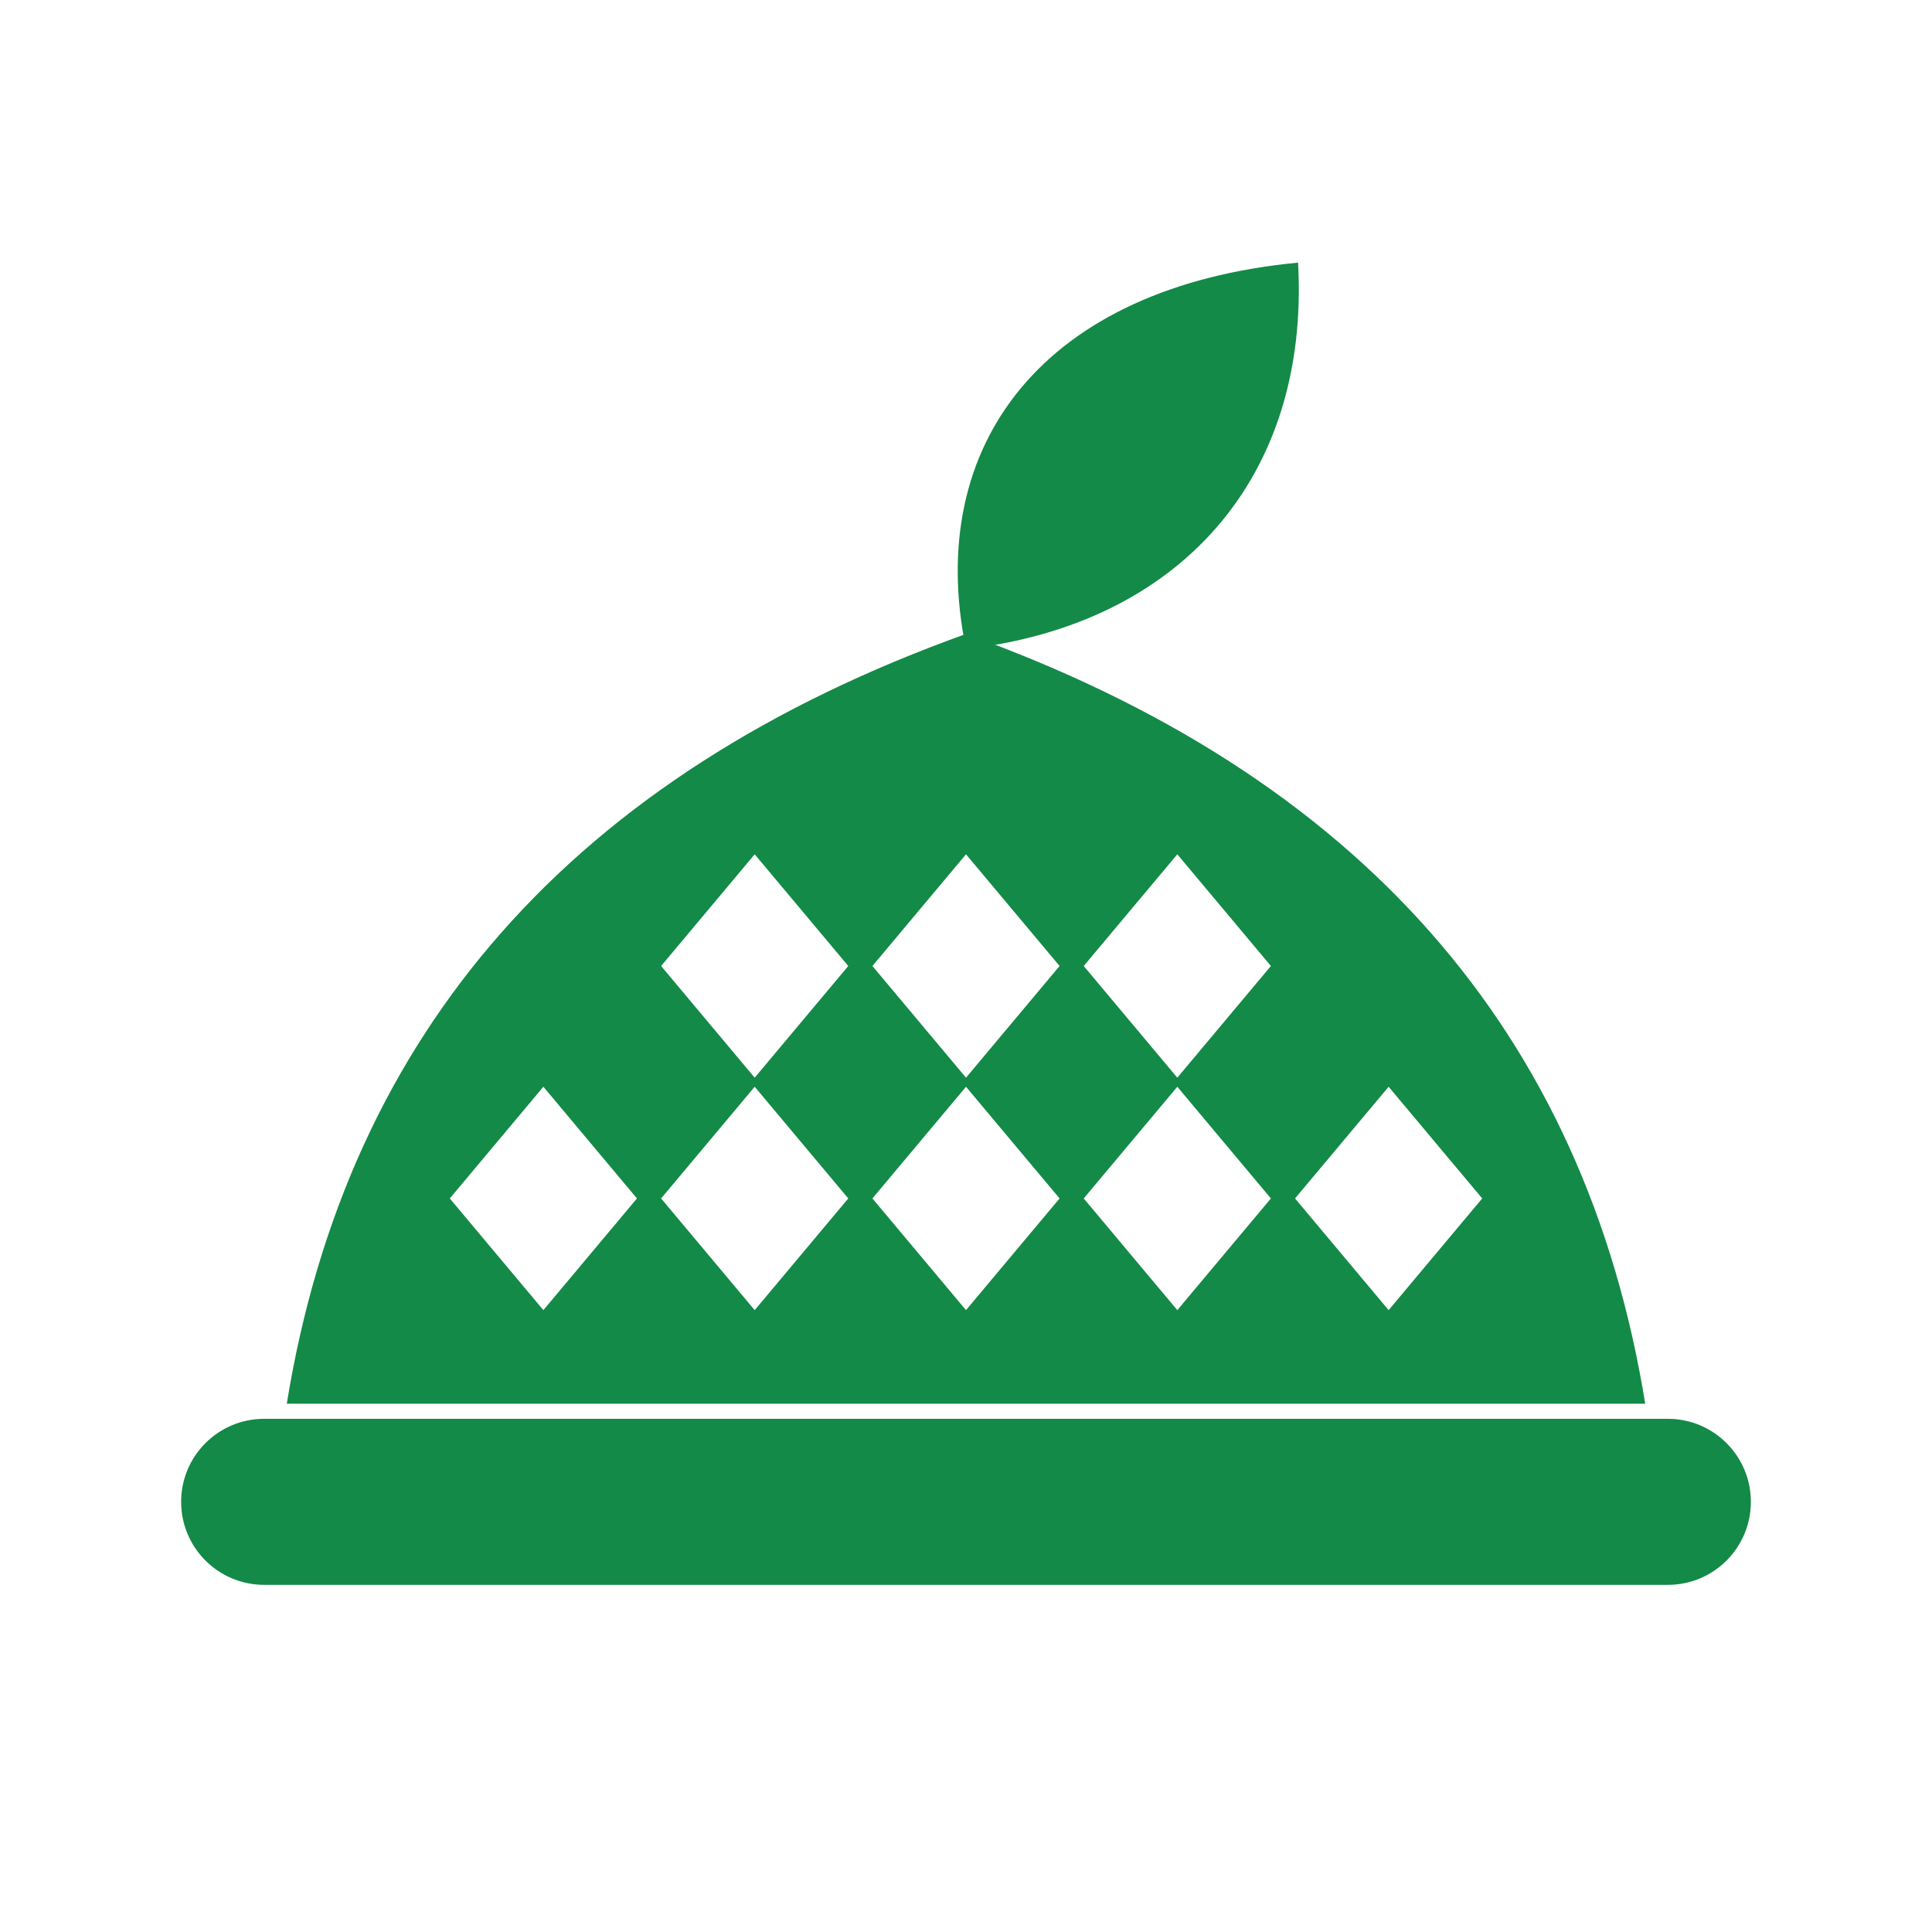
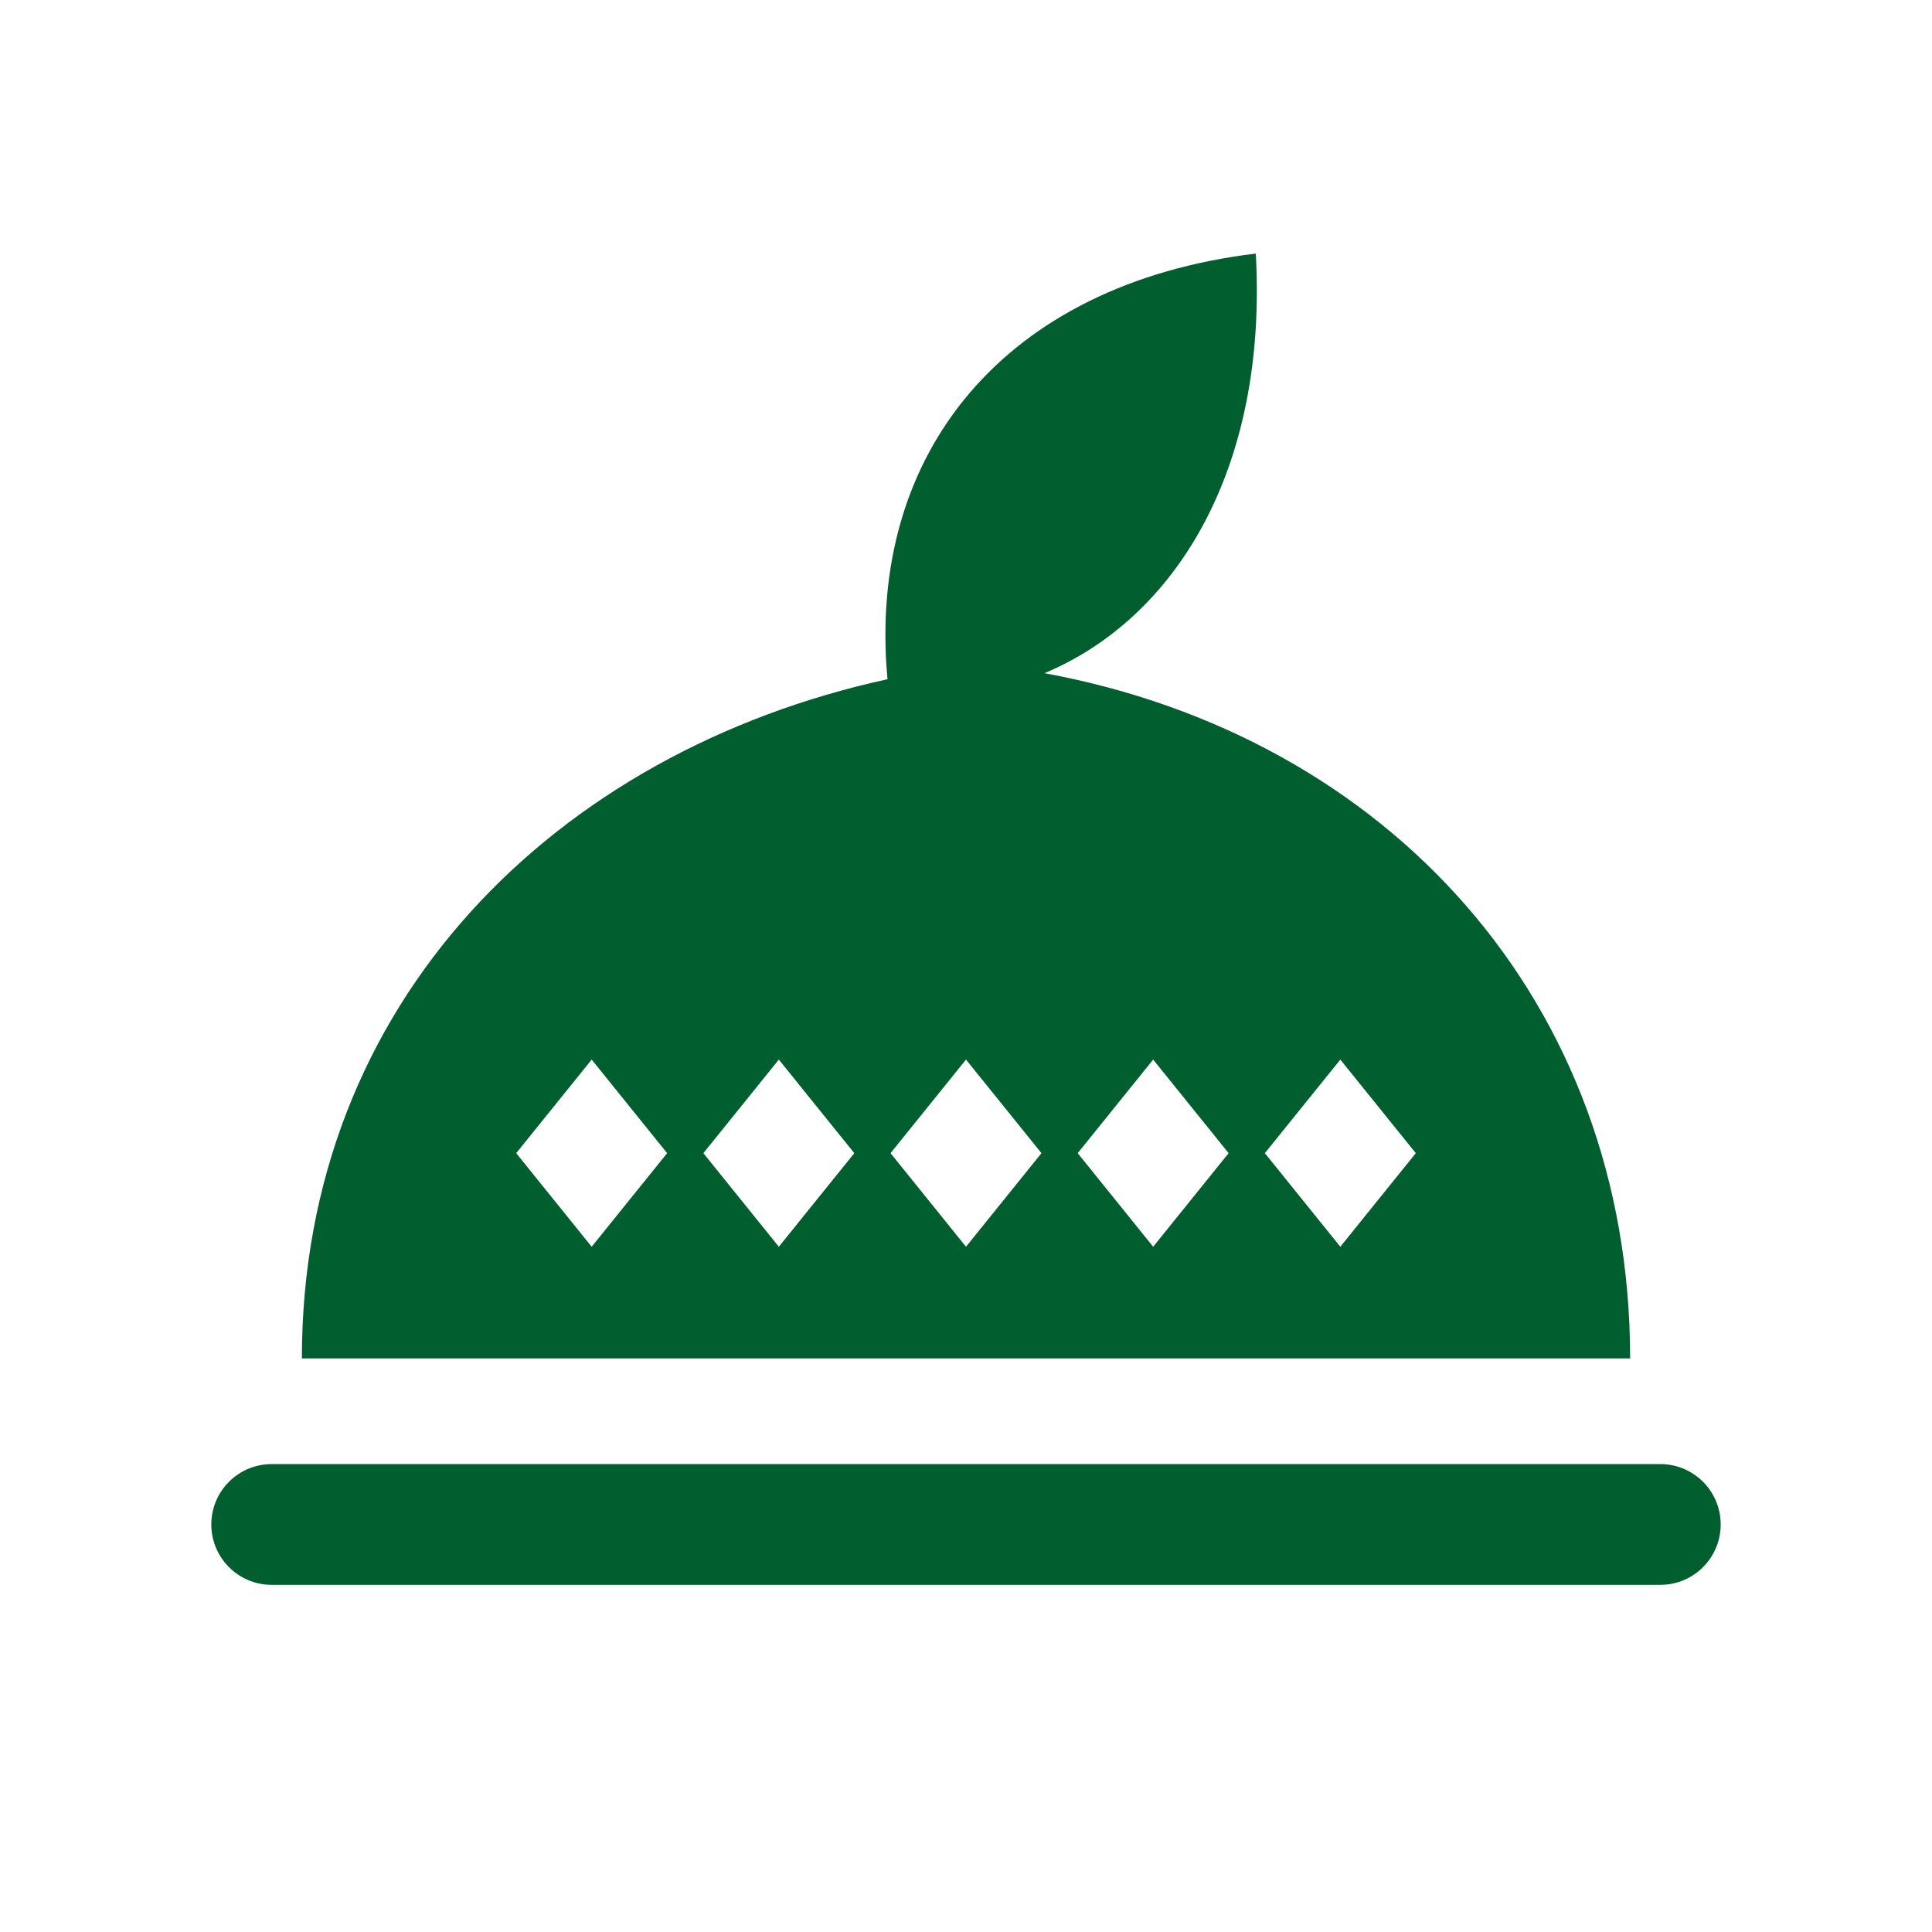
<svg xmlns="http://www.w3.org/2000/svg" viewBox="0 0 64 64" width="512" height="512" role="img" aria-label="Sisa-Saji">
-   <path d="M9.5 46.5Q12.5 28 32 21Q51.5 28 54.5 46.5ZM21.9 32L25 28.3L28.1 32L25 35.7ZM28.9 32L32 28.3L35.1 32L32 35.7ZM35.9 32L39 28.3L42.1 32L39 35.7ZM14.9 39.7L18 36L21.1 39.7L18 43.4ZM21.9 39.7L25 36L28.1 39.7L25 43.4ZM28.9 39.7L32 36L35.1 39.7L32 43.4ZM35.9 39.7L39 36L42.1 39.7L39 43.4ZM42.9 39.7L46 36L49.1 39.7L46 43.4Z" fill-rule="evenodd" fill="#138a47" />
-   <path d="M32 21.5C30.6 14.7 34.6 9.5 43 8.7C43.4 15.9 39 20.7 32 21.5Z" fill="#138a47" />
-   <rect x="6" y="47" width="52" height="5.5" rx="2.75" fill="#138a47" />
+   <path d="M10 45C10 33.2 18.4 24.9 29.4 22.5C28.7 15 33.3 9.4 41.6 8.4C42 15.6 38.9 20.5 34.6 22.3C46 24.4 54 33.2 54 45ZM17.1 38.2L19.6 35.1L22.1 38.2L19.6 41.3ZM23.3 38.2L25.8 35.1L28.3 38.2L25.8 41.3ZM29.5 38.2L32 35.1L34.5 38.2L32 41.3ZM35.7 38.2L38.2 35.1L40.7 38.2L38.2 41.3ZM41.9 38.2L44.4 35.1L46.9 38.2L44.4 41.3Z" fill-rule="evenodd" fill="#005e2f" />
+   <rect x="7" y="48.5" width="50" height="4" rx="2" fill="#005e2f" />
</svg>
